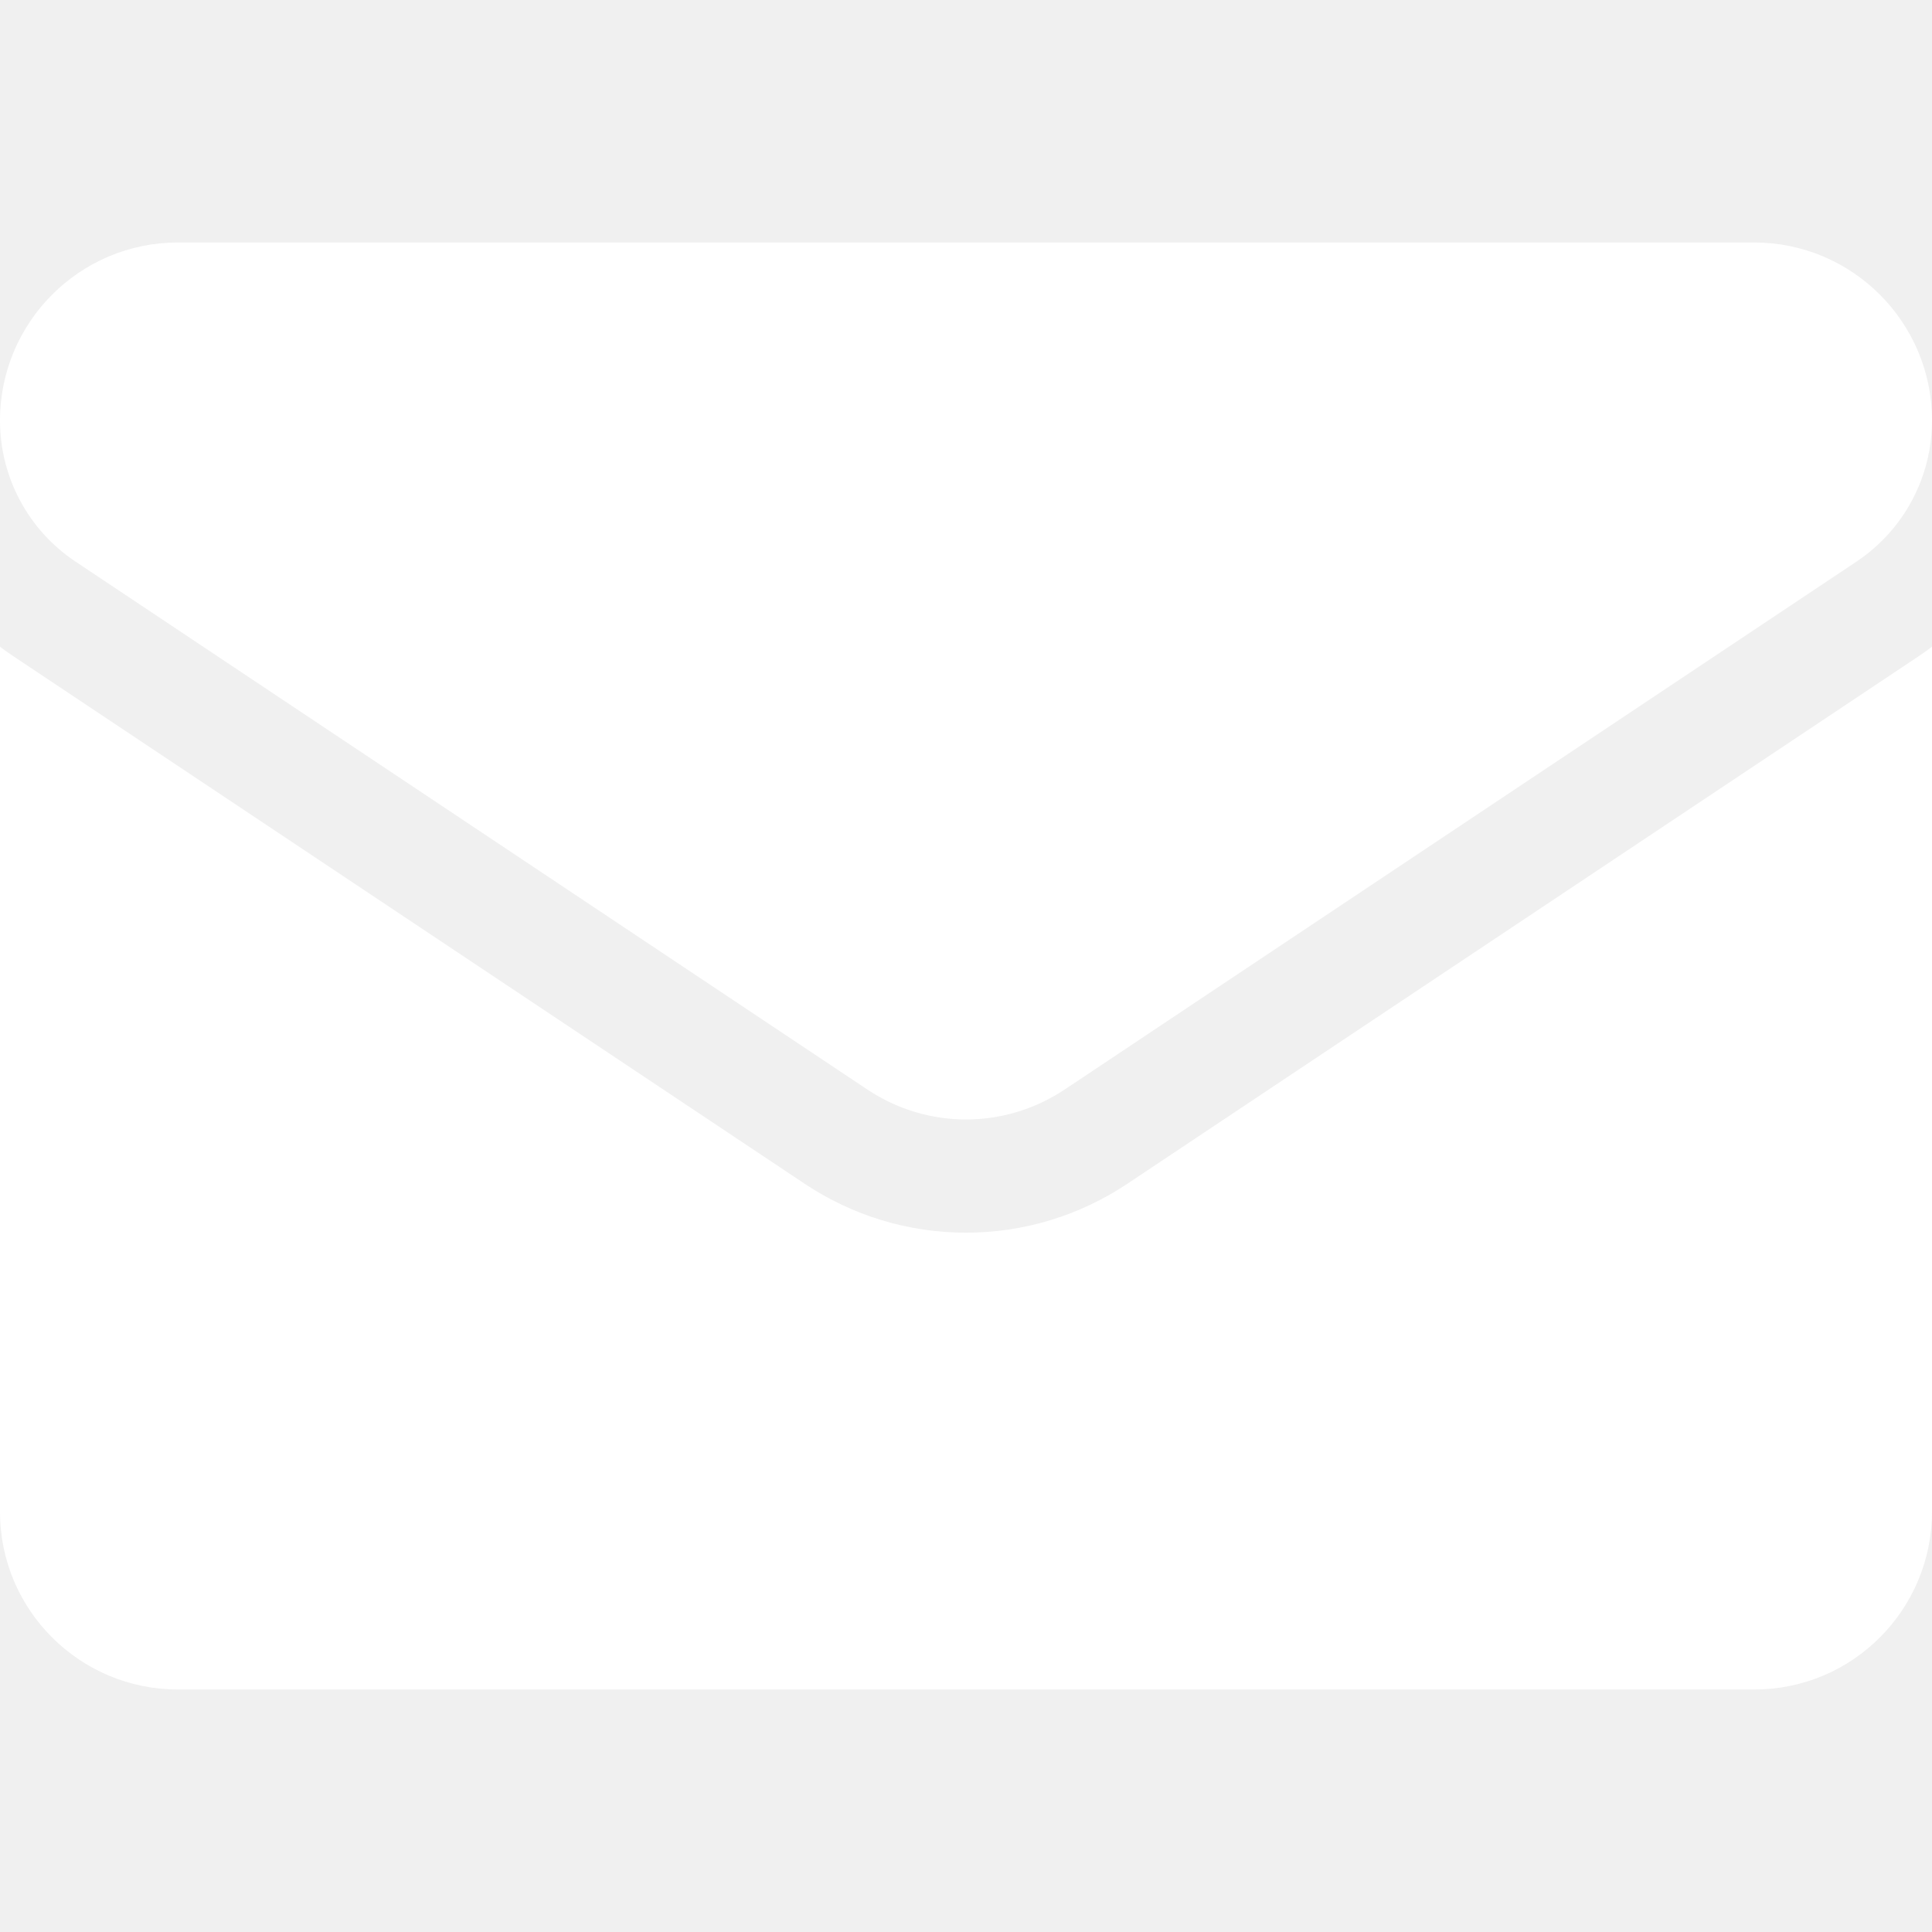
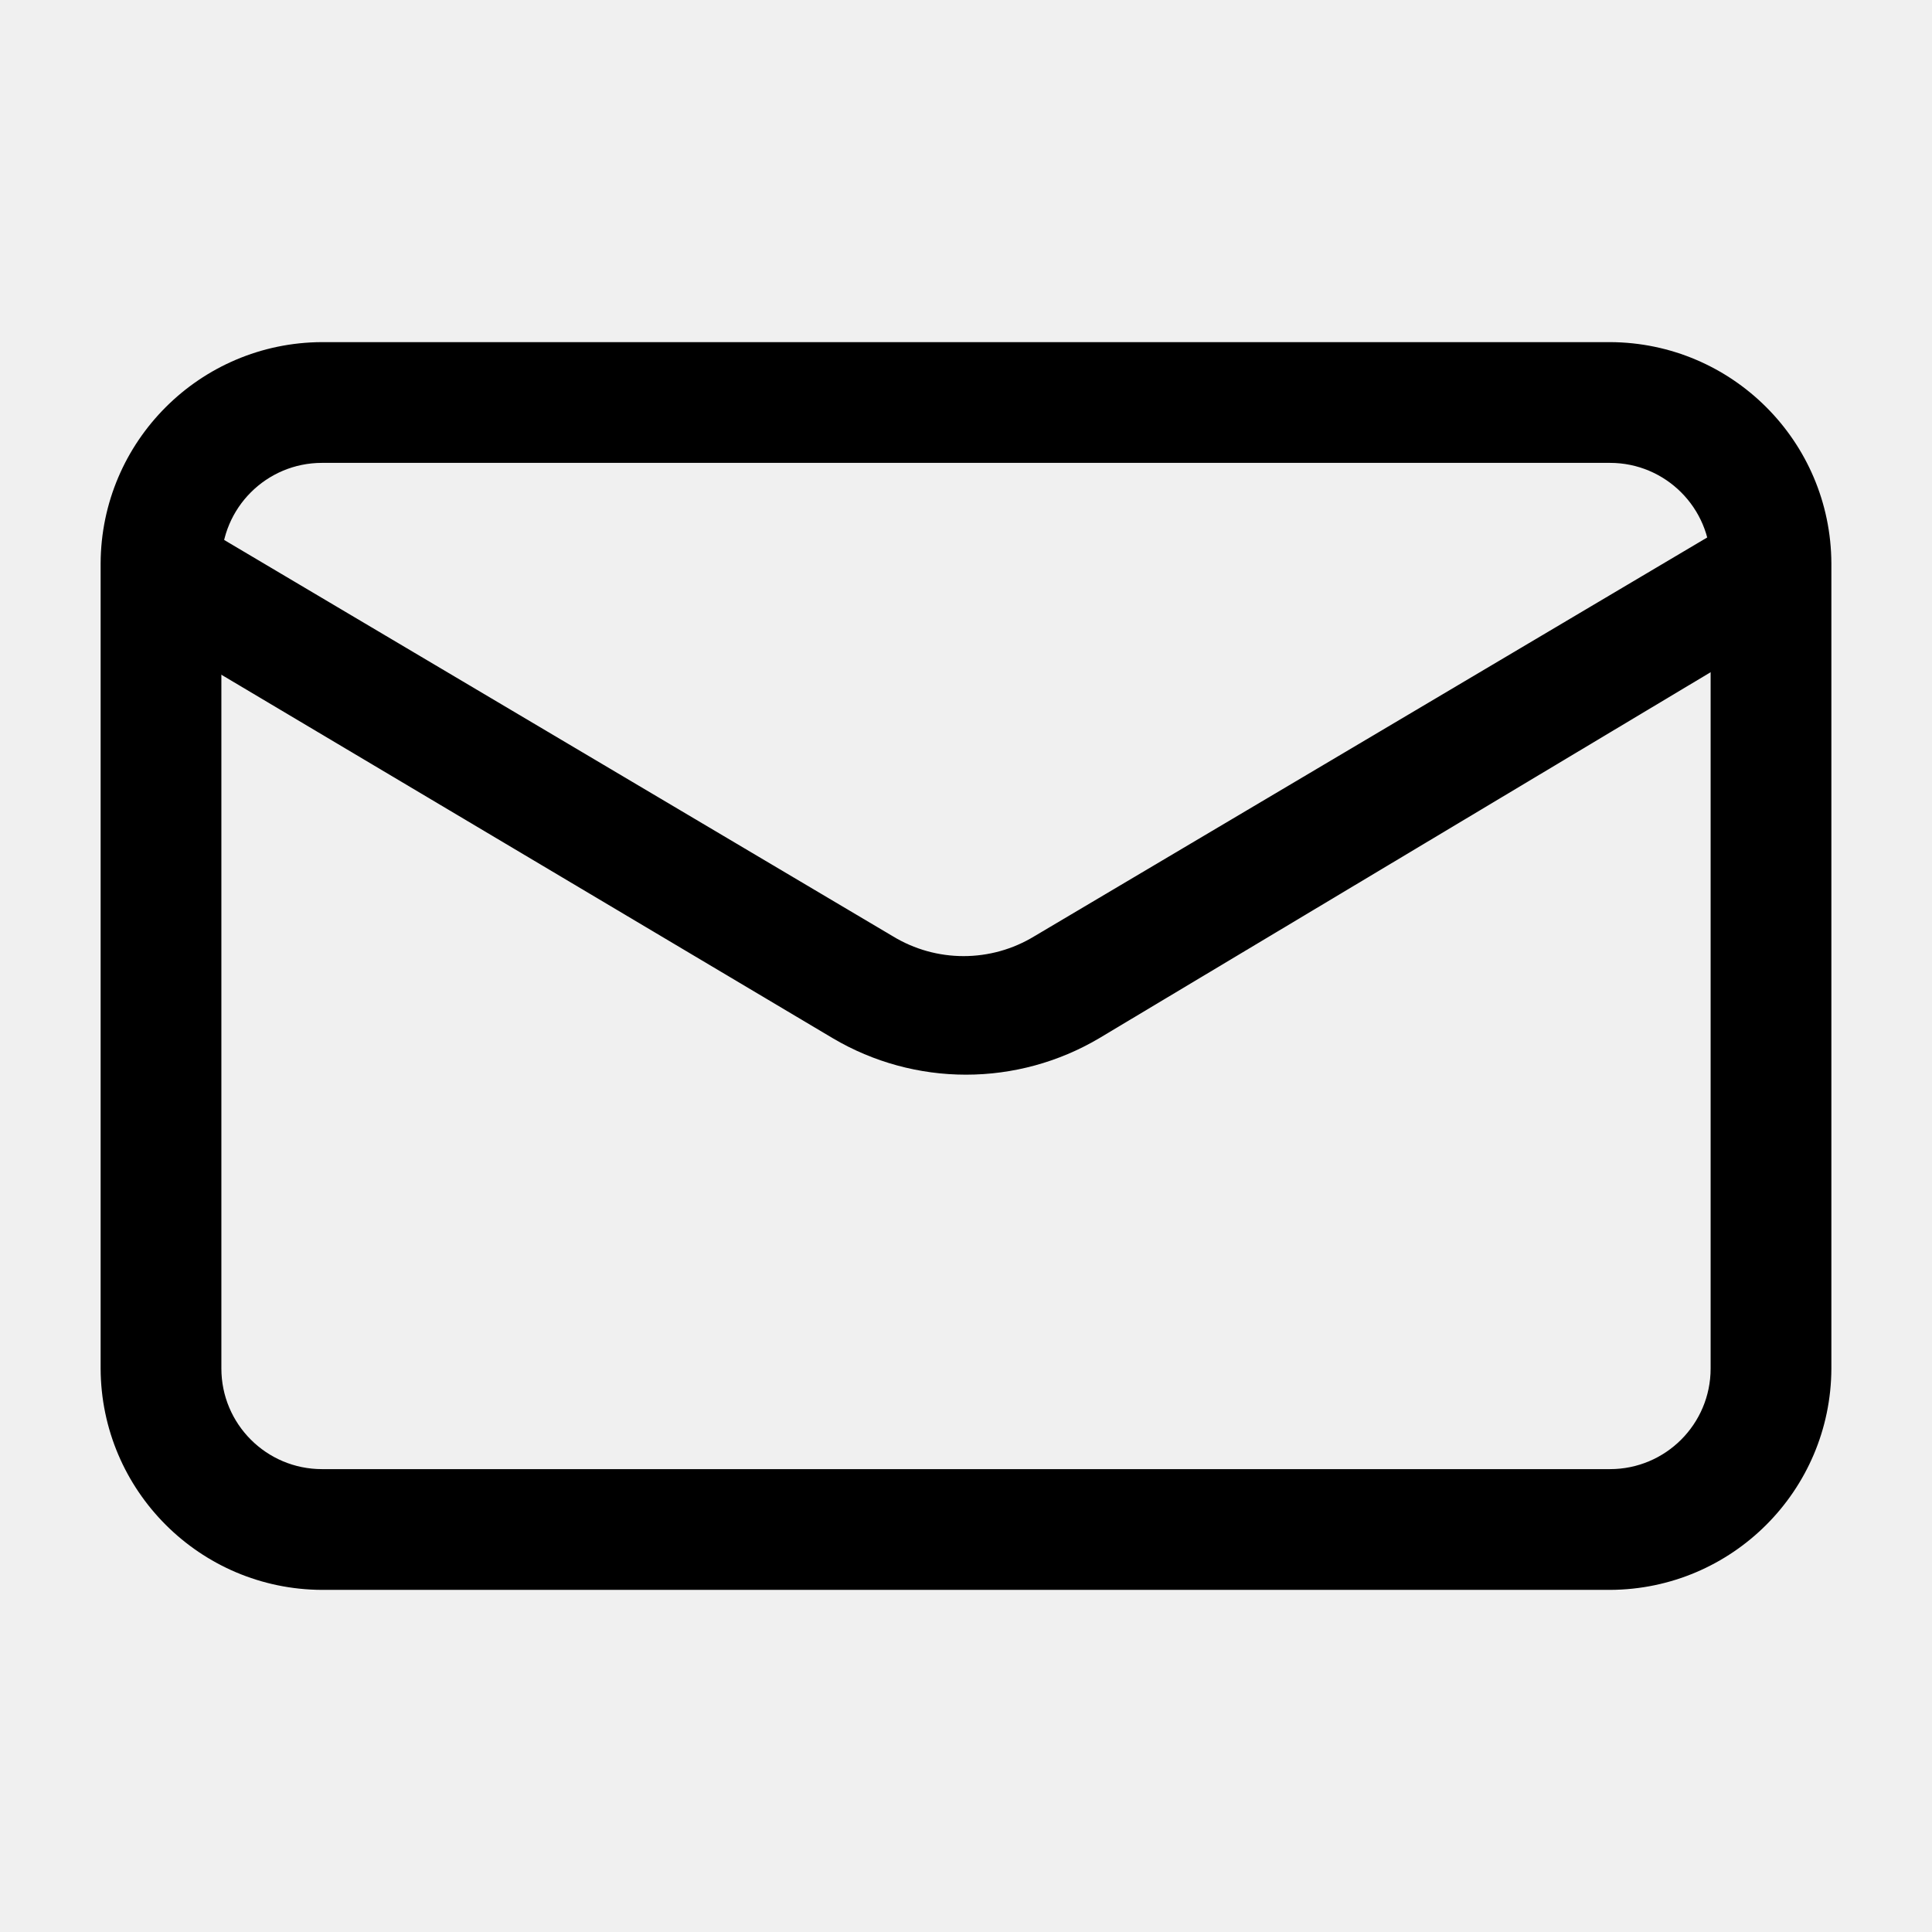
- <svg xmlns="http://www.w3.org/2000/svg" version="1.1" width="512" height="512" x="0" y="0" viewBox="0 0 512 512" style="enable-background:new 0 0 512 512" xml:space="preserve" class="">
-   <g>
-     <path d="M298.789 313.693c-12.738 8.492-27.534 12.981-42.789 12.981-15.254 0-30.05-4.489-42.788-12.981L3.409 173.82A76.269 76.269 0 0 1 0 171.403V400.6c0 26.278 21.325 47.133 47.133 47.133h417.733c26.278 0 47.133-21.325 47.133-47.133V171.402a75.21 75.21 0 0 1-3.416 2.422z" fill="#ffffff" data-original="#000000" />
-     <path d="m20.05 148.858 209.803 139.874c7.942 5.295 17.044 7.942 26.146 7.942 9.103 0 18.206-2.648 26.148-7.942L491.95 148.858c12.555-8.365 20.05-22.365 20.05-37.475 0-25.981-21.137-47.117-47.117-47.117H47.117C21.137 64.267 0 85.403 0 111.408a44.912 44.912 0 0 0 20.05 37.45z" fill="#ffffff" data-original="#000000" />
-   </g>
+ <svg xmlns="http://www.w3.org/2000/svg" id="Layer_1" data-name="Layer 1" viewBox="0 0 24 24" width="512" height="512">
+   <path d="M20,19.75H4A2.76,2.76,0,0,1,1.25,17V7A2.76,2.76,0,0,1,4,4.25H20A2.76,2.76,0,0,1,22.75,7V17A2.76,2.76,0,0,1,20,19.75ZM4,5.75A1.25,1.25,0,0,0,2.75,7V17A1.25,1.25,0,0,0,4,18.25H20A1.25,1.25,0,0,0,21.25,17V7A1.25,1.25,0,0,0,20,5.75Z" />
+   <path d="M12,13.35a3.25,3.25,0,0,1-1.65-.45L1.62,7.71a.76.76,0,0,1-.27-1,.74.74,0,0,1,1-.26l8.74,5.18a1.69,1.69,0,0,0,1.76,0l8.74-5.18a.74.74,0,0,1,1,.26.76.76,0,0,1-.27,1L13.65,12.9A3.25,3.25,0,0,1,12,13.35Z" />
</svg>
